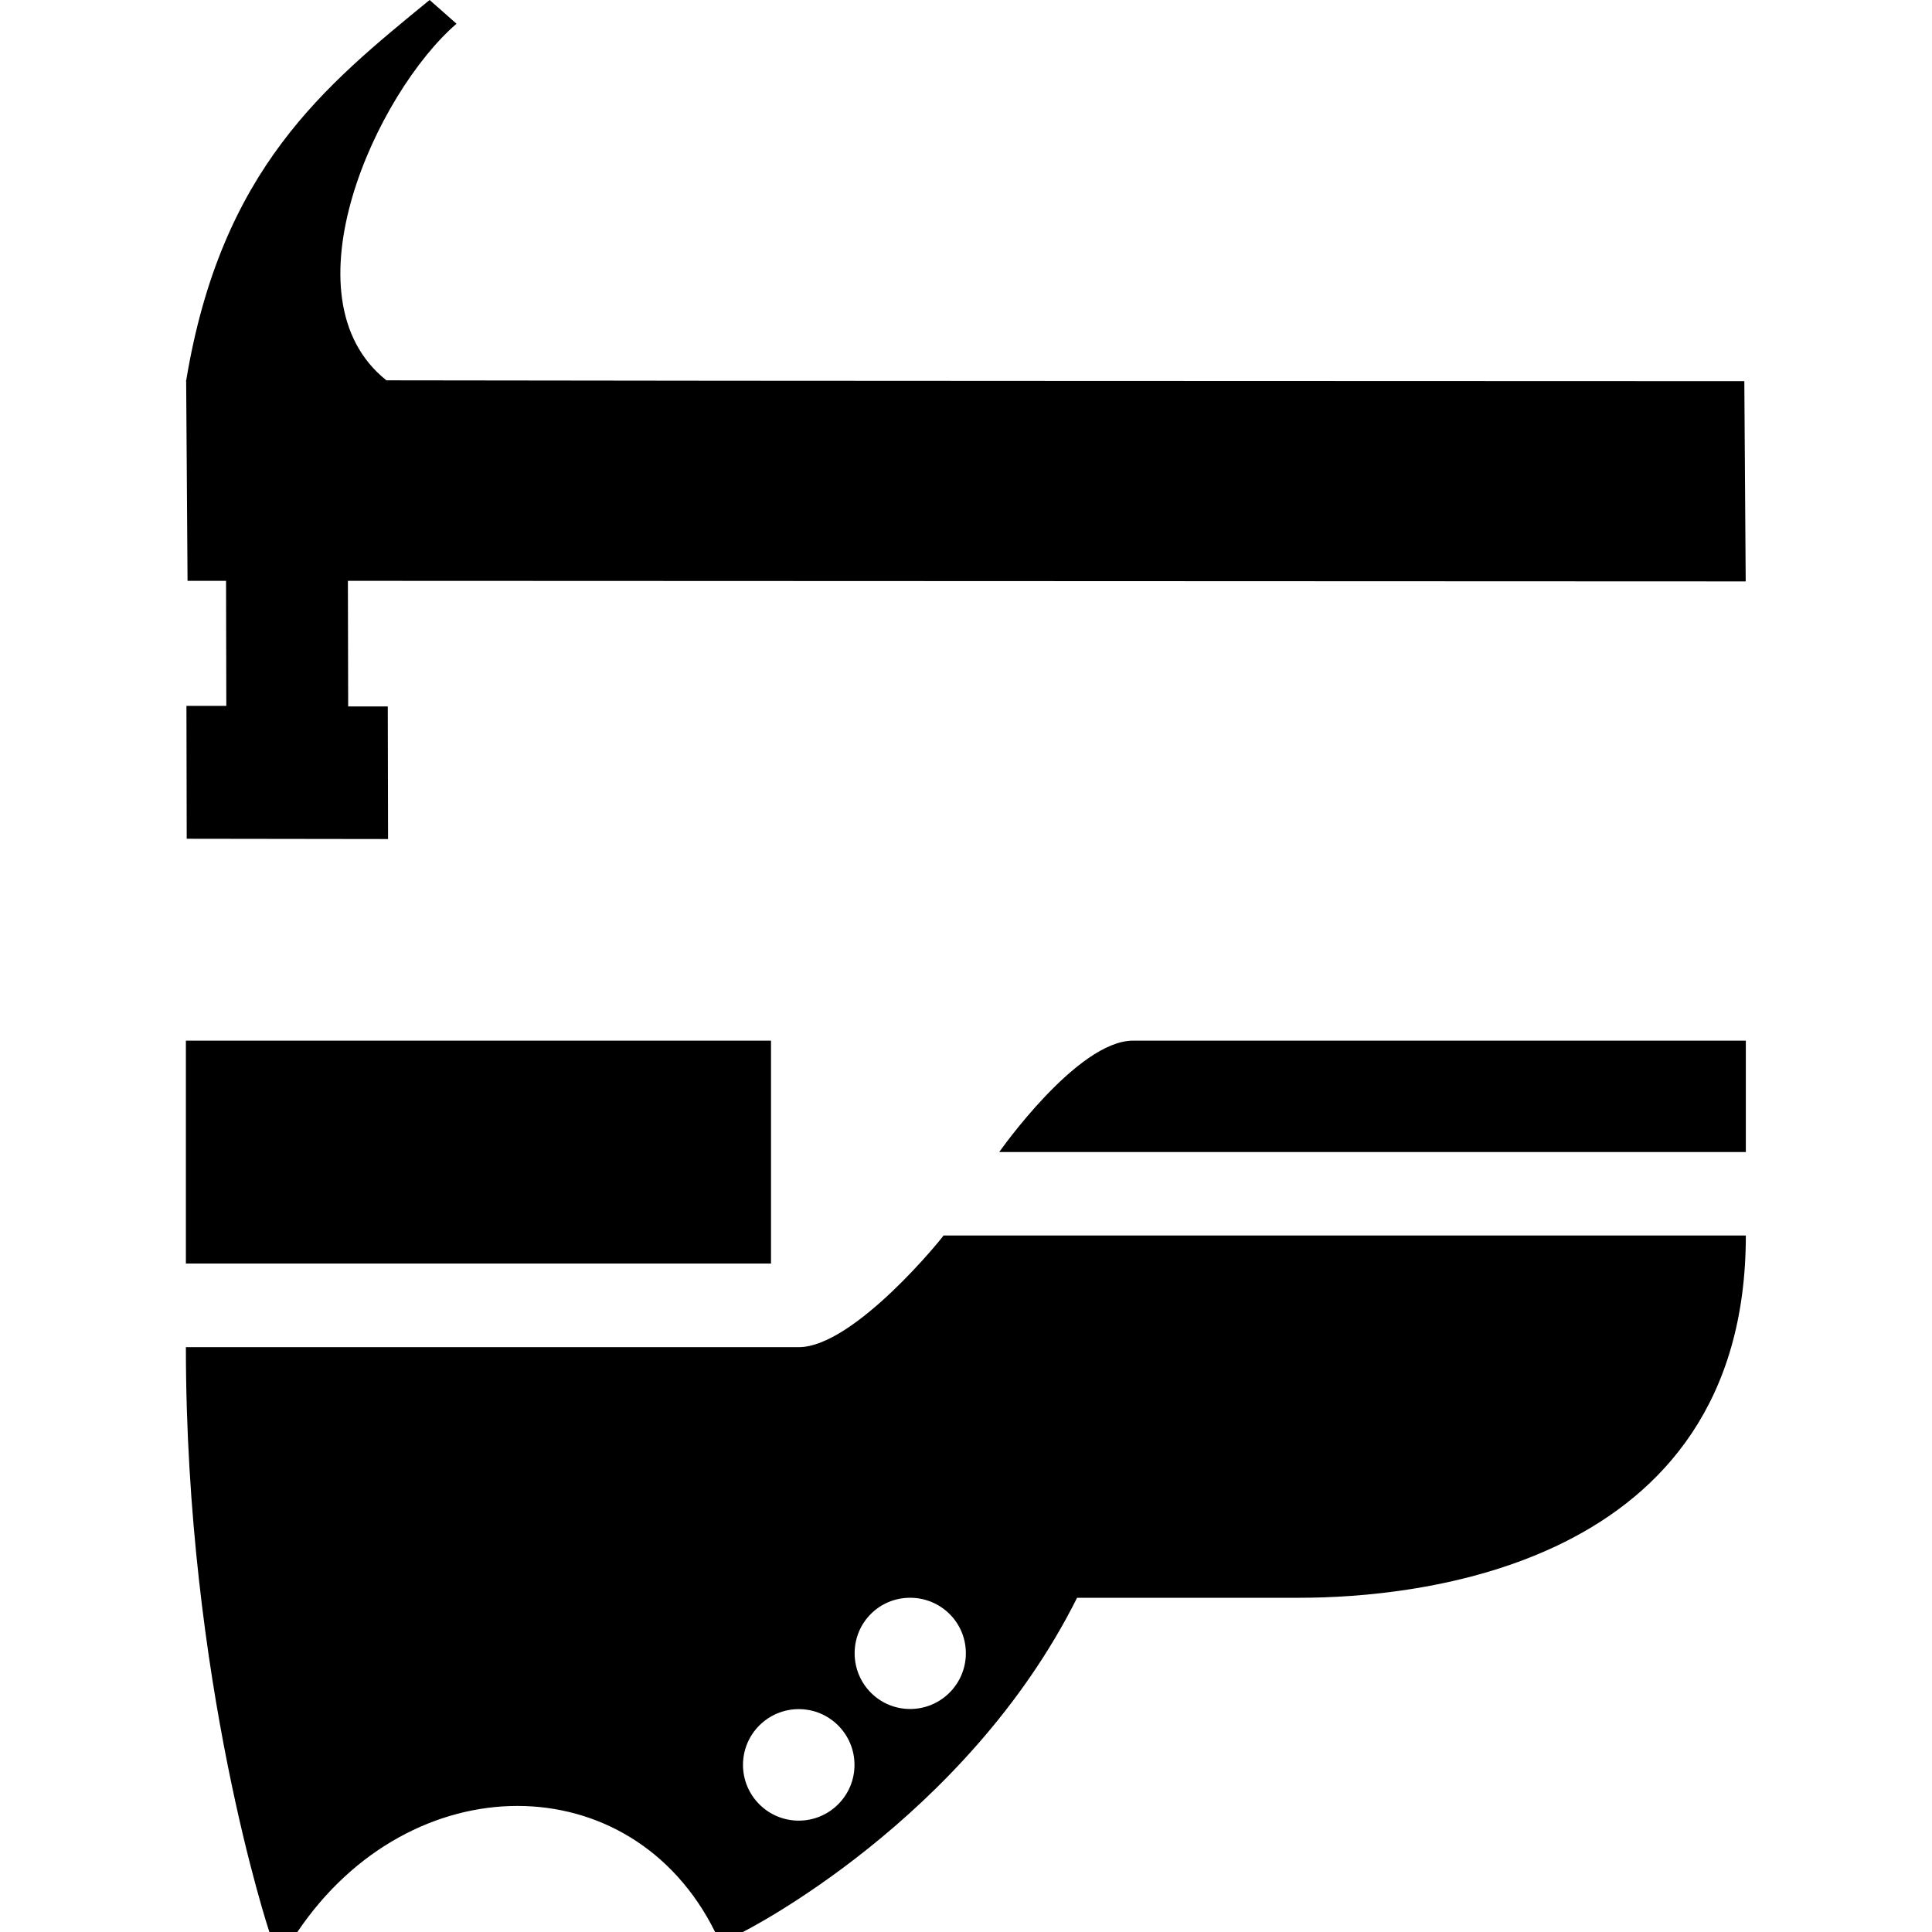
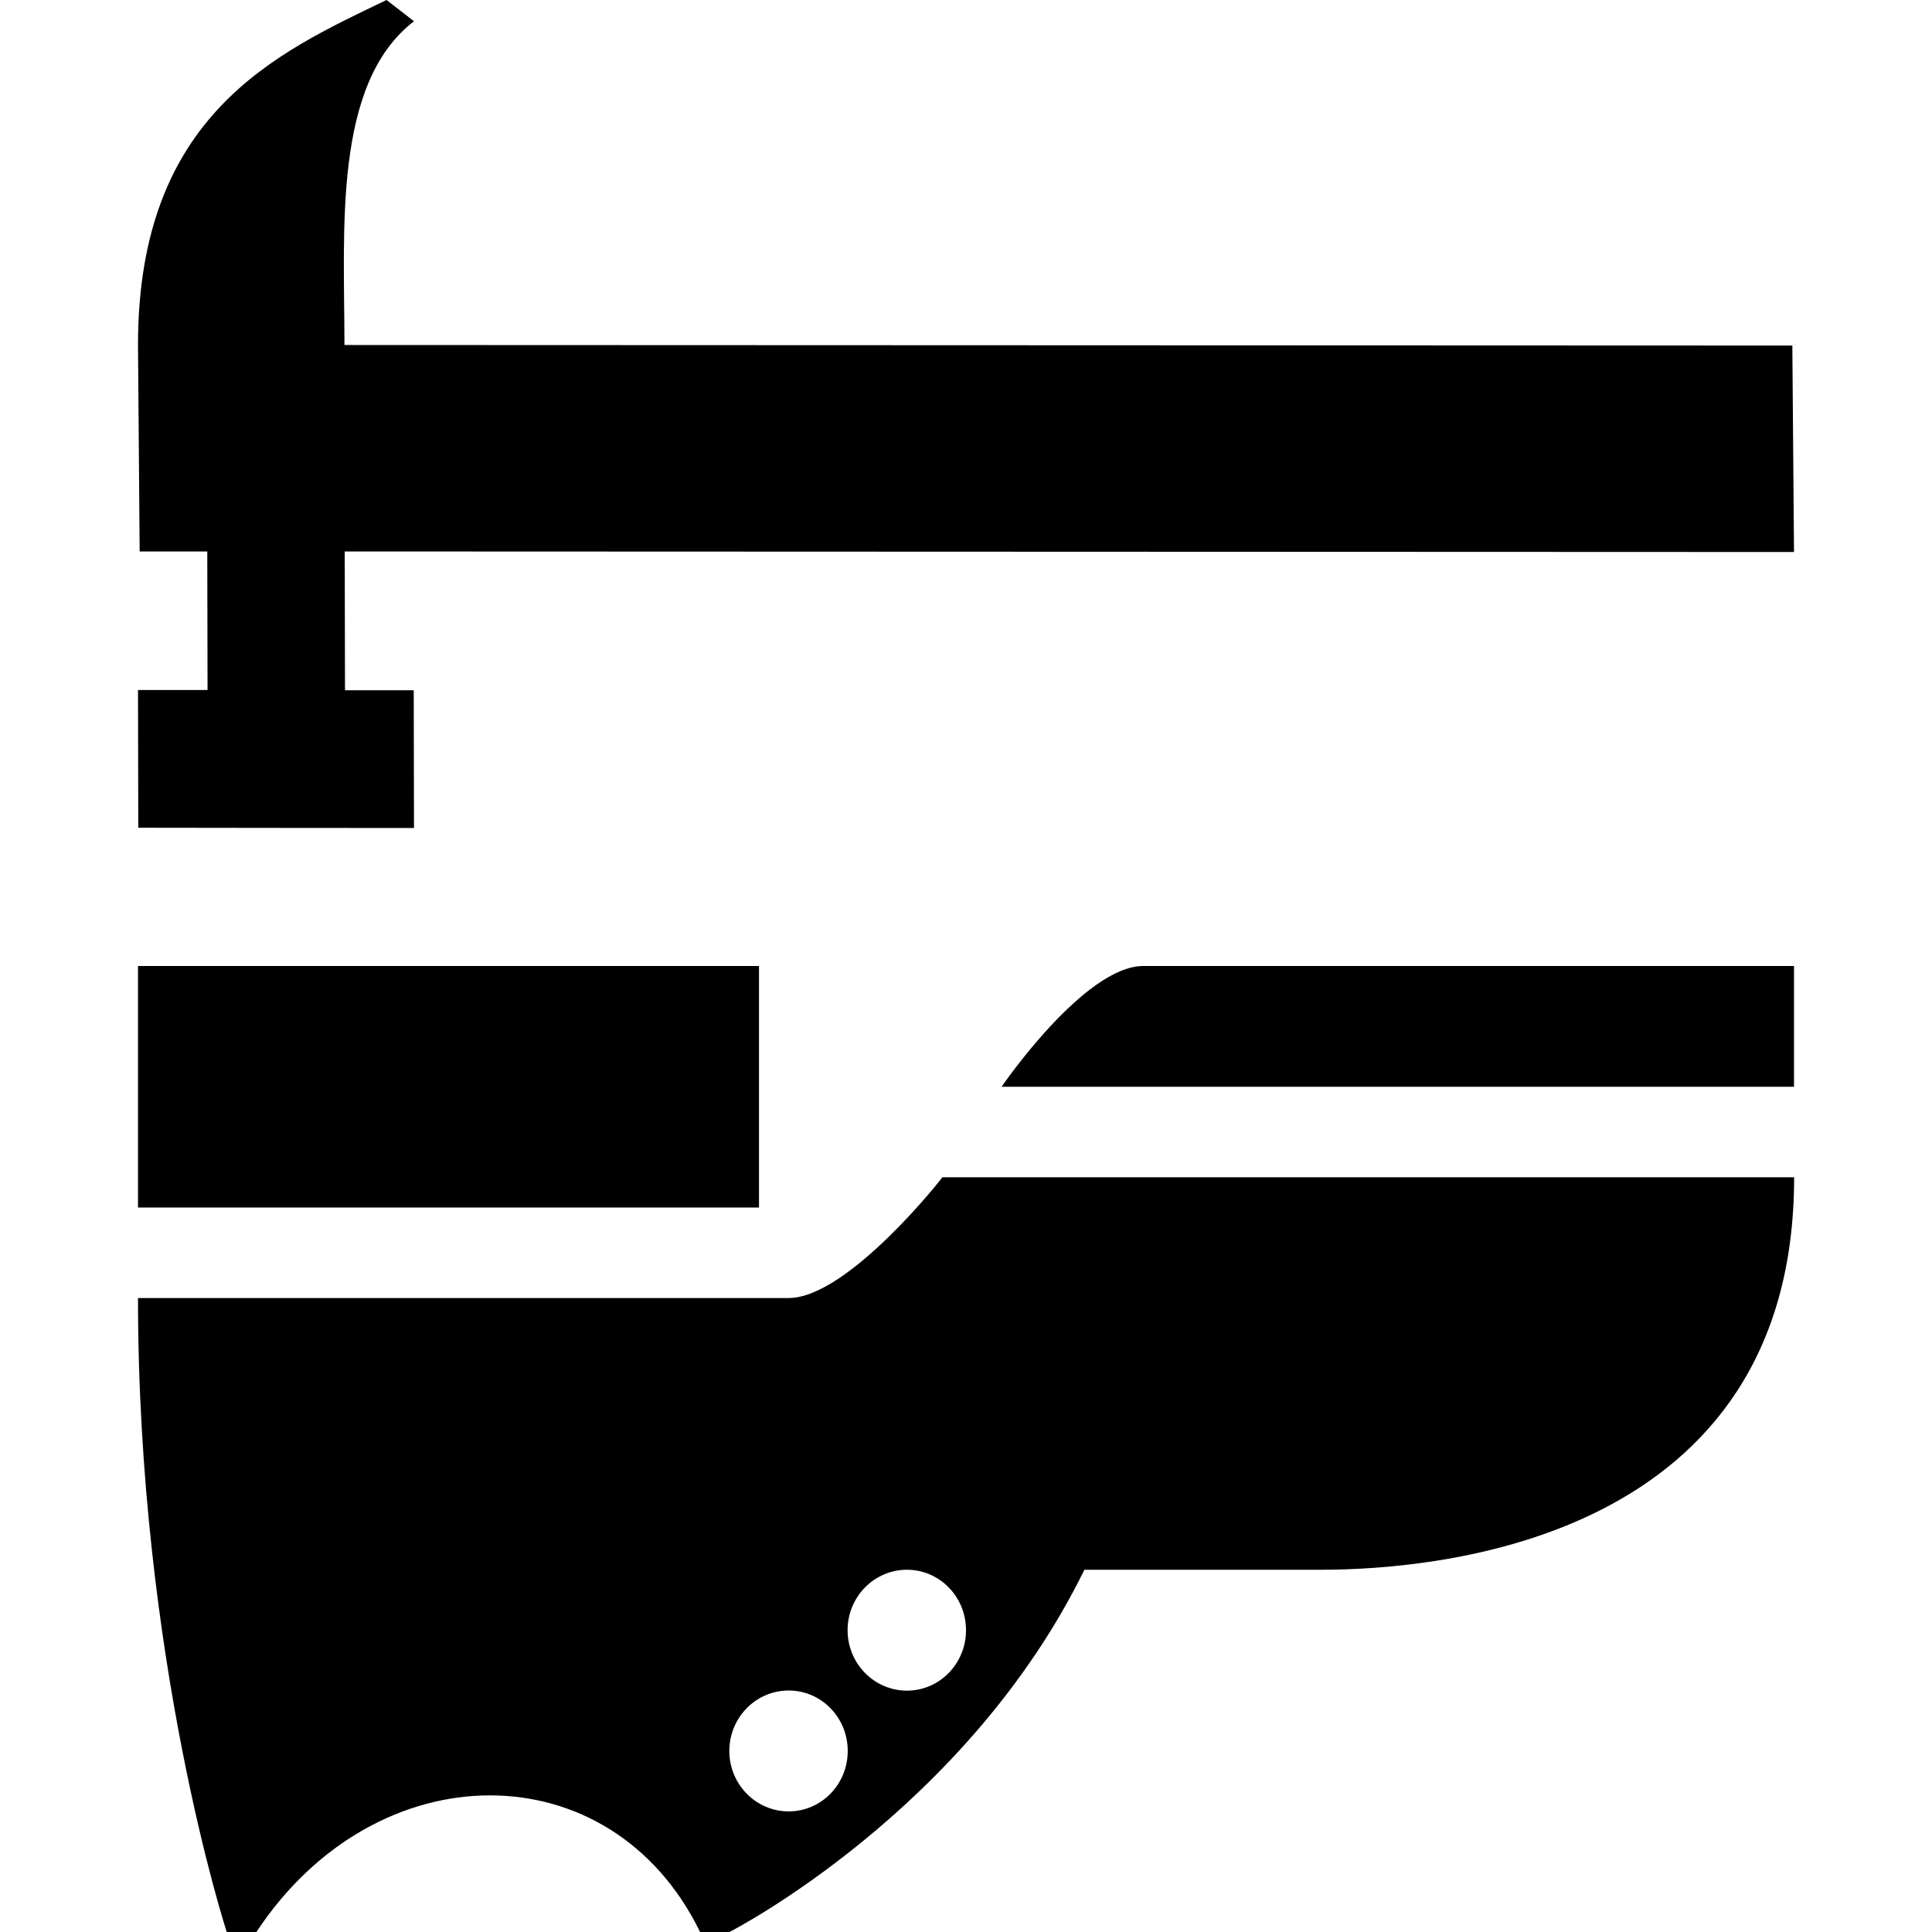
- <svg xmlns="http://www.w3.org/2000/svg" id="shoemaker" width="14" height="14" version="1.1" viewBox="0 0 14 14">
-   <path id="shoes" d="m3.113 0c-0.758 0.621-1.51 1.222-1.764 2.758-2.454e-4 0.001-0.002 0.002-0.002 0.004h0.002l0.01 1.447h0.279l0.002 0.906h-0.289l0.002 0.963 1.459 0.002-0.002-0.961h-0.287l-0.002-0.91 10.129 0.004-0.01-1.451c-3.28-0.002-6.56-4.22e-4 -9.84-0.006-0.756-0.602-0.07-2.085 0.508-2.584-0.132-0.116-0.077-0.069-0.195-0.172zm-1.766 7.541v1.615h4.24v-1.615zm6.863 0c-0.404 0-0.969 0.807-0.969 0.807h5.41v-0.807zm-1.373 1.412c0.005 0-0.645 0.809-1.049 0.809h-4.441c1e-7 2.422 0.605 4.238 0.605 4.238h0.203c0.821-1.218 2.422-1.218 3.027 0h0.201s1.614-0.807 2.422-2.422h1.615c0.807 0 3.231-0.203 3.231-2.625zm-0.242 2.625c0.223 0 0.404 0.179 0.404 0.402s-0.181 0.404-0.404 0.404-0.402-0.181-0.402-0.404 0.179-0.402 0.402-0.402zm-0.807 0.807c0.223 0 0.404 0.181 0.404 0.404 0 0.223-0.181 0.404-0.404 0.404s-0.404-0.181-0.404-0.404c0-0.223 0.181-0.404 0.404-0.404z" />
+ <svg xmlns="http://www.w3.org/2000/svg" width="14" height="14" version="1.1" viewBox="0 0 14 14">
+   <path id="shoes" d="m2.801 0c-0.802 0.385-1.801 0.832-1.801 2.5l0.012 1.496h0.49l0.002 1.004h-0.504l0.002 0.998c0.667 6.911e-4 1.333 0.002 1.998 0.002l-0.002-0.998h-0.498l-0.002-1.006 10.502 0.004-0.012-1.496-10.492-0.004c-2.545e-4 -0.832-0.085-1.894 0.504-2.346-0.135-0.105-0.078-0.061-0.199-0.154zm-1.801 7v1.75h4.5v-1.75zm7.285 0c-0.429 0-1.027 0.875-1.027 0.875h5.742v-0.875zm-1.457 1.531c0.005 0-0.685 0.875-1.113 0.875h-4.715c0 2.625 0.643 4.594 0.643 4.594h0.215c0.871-1.32 2.572-1.32 3.215 0h0.213s1.715-0.875 2.572-2.625h1.715c0.857 0 3.428-0.219 3.428-2.844zm-0.256 2.844c0.237 0 0.428 0.196 0.428 0.438s-0.191 0.438-0.428 0.438c-0.237 0-0.43-0.196-0.43-0.438s0.193-0.438 0.43-0.438zm-0.857 0.875c0.237 0 0.428 0.196 0.428 0.438 0 0.242-0.191 0.438-0.428 0.438-0.237 0-0.43-0.196-0.43-0.438 1e-7 -0.242 0.193-0.438 0.43-0.438z" />
</svg>
